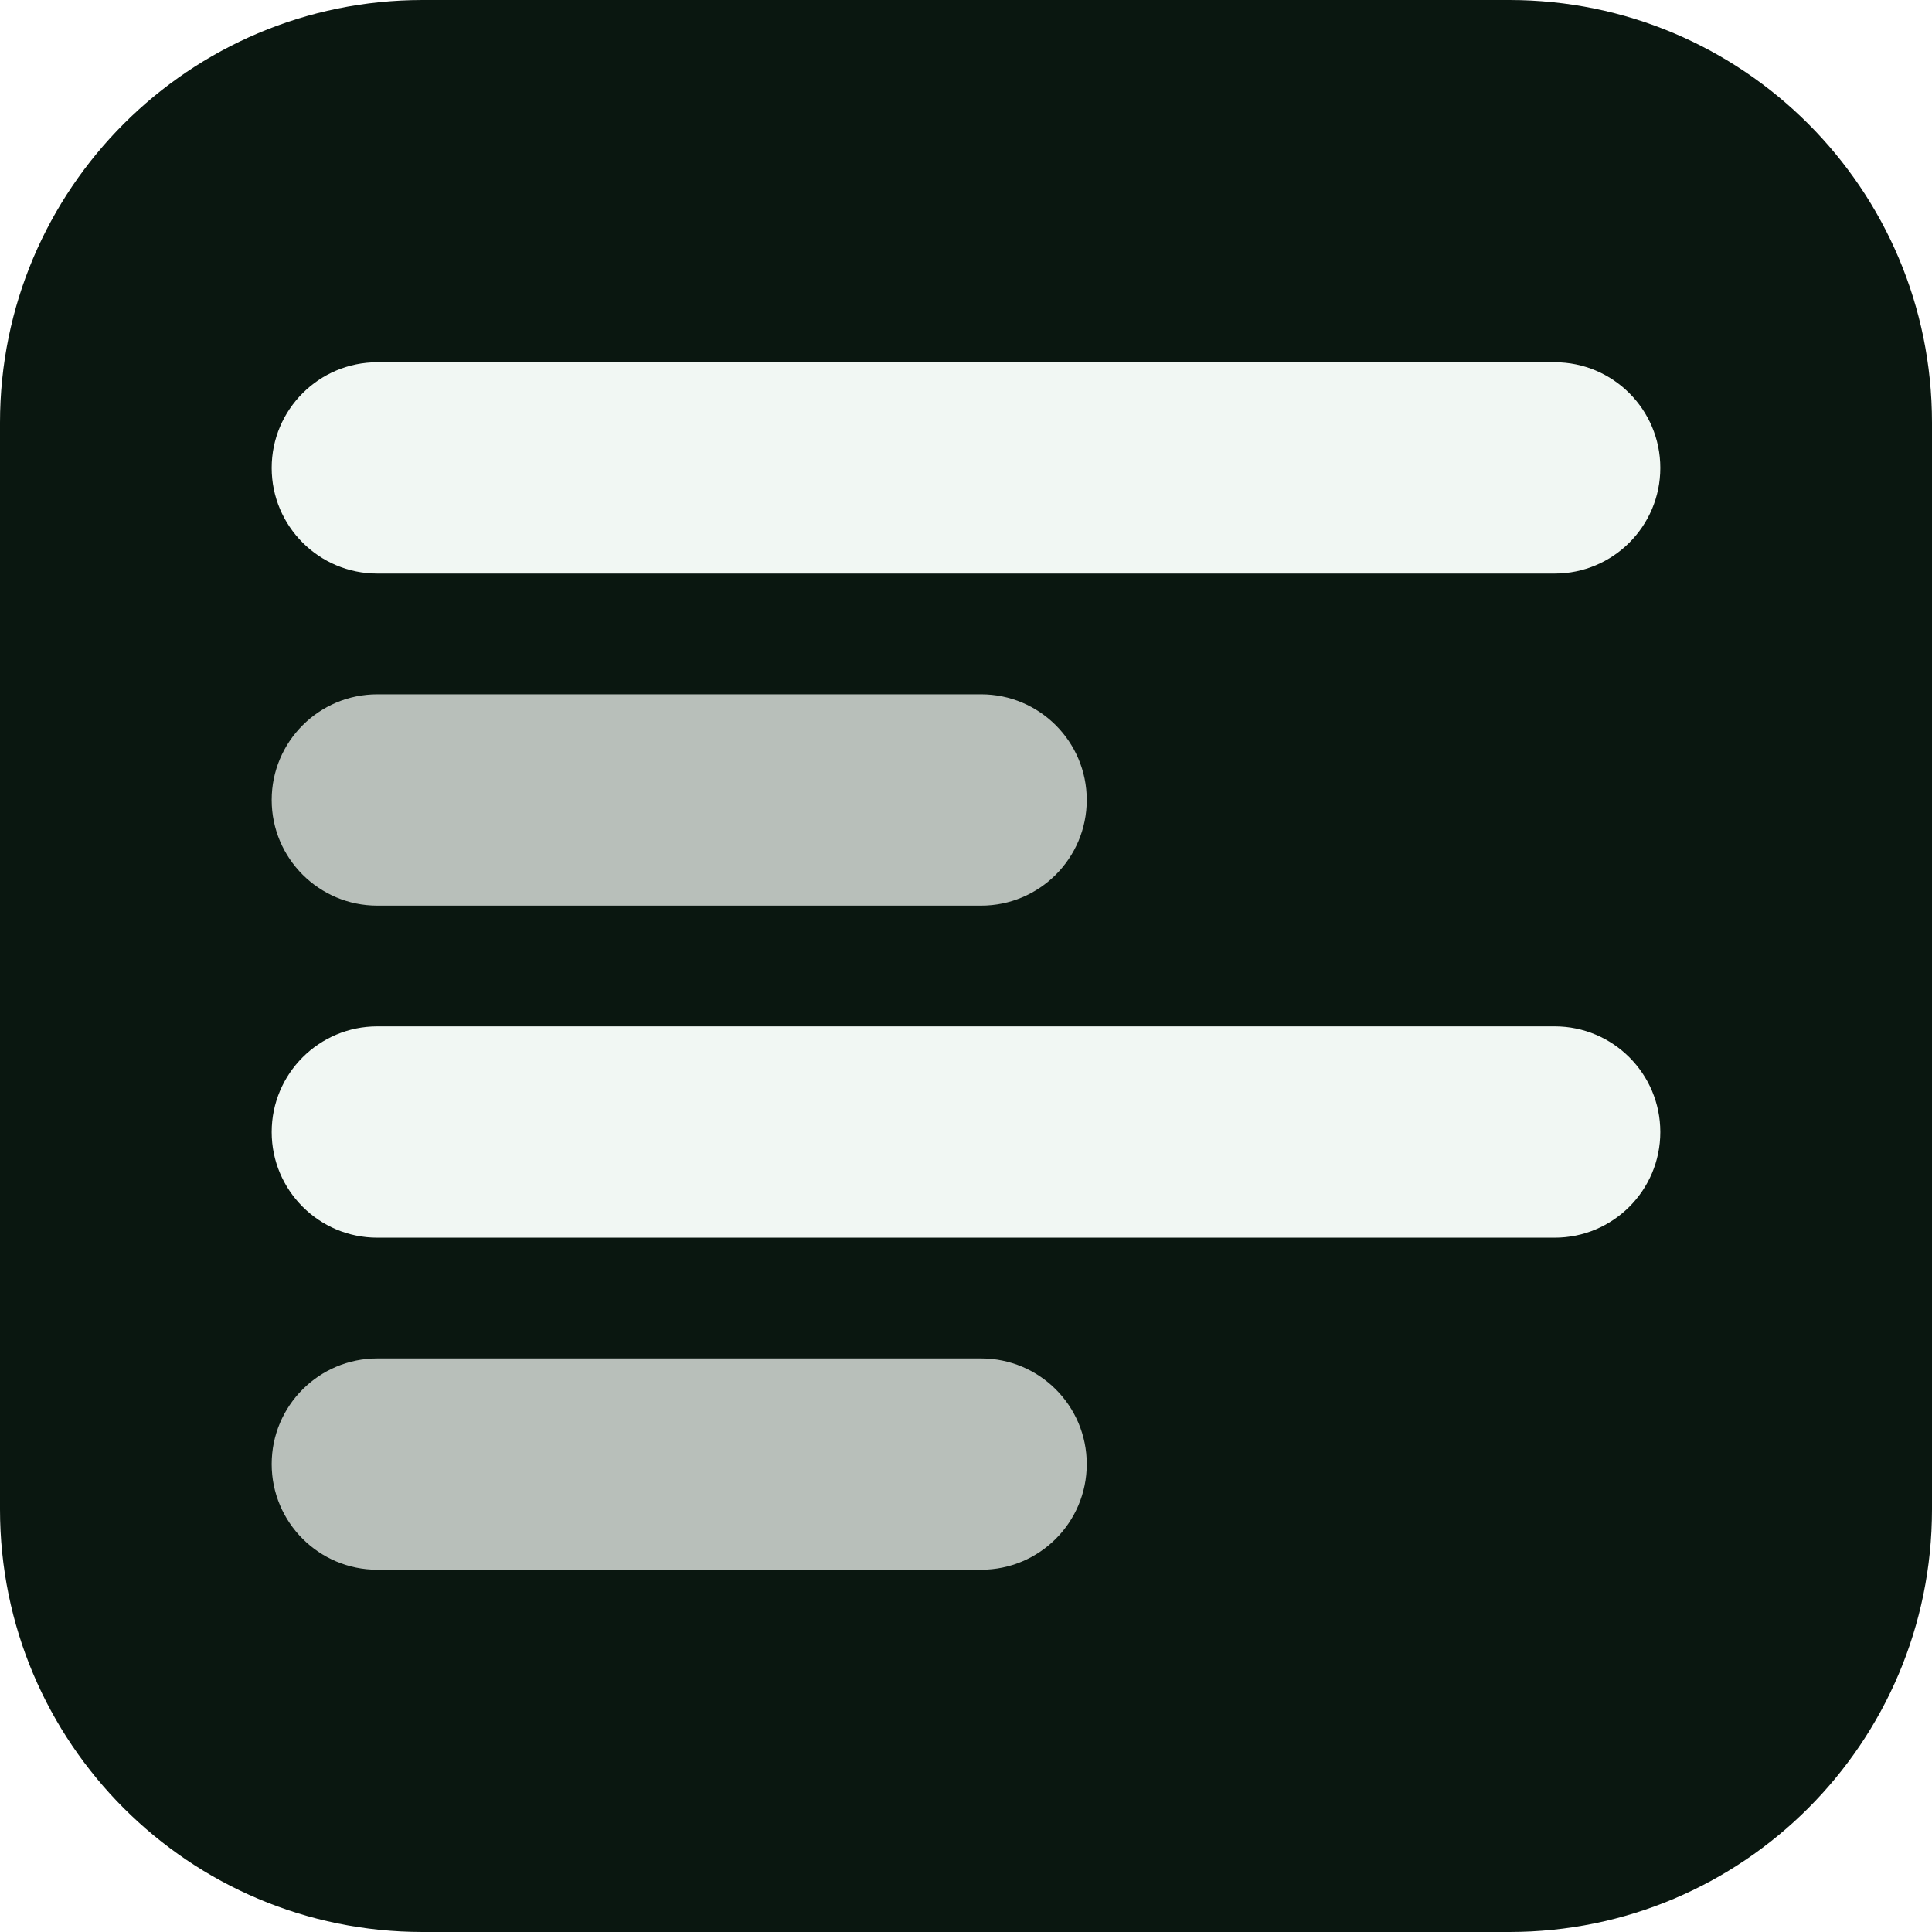
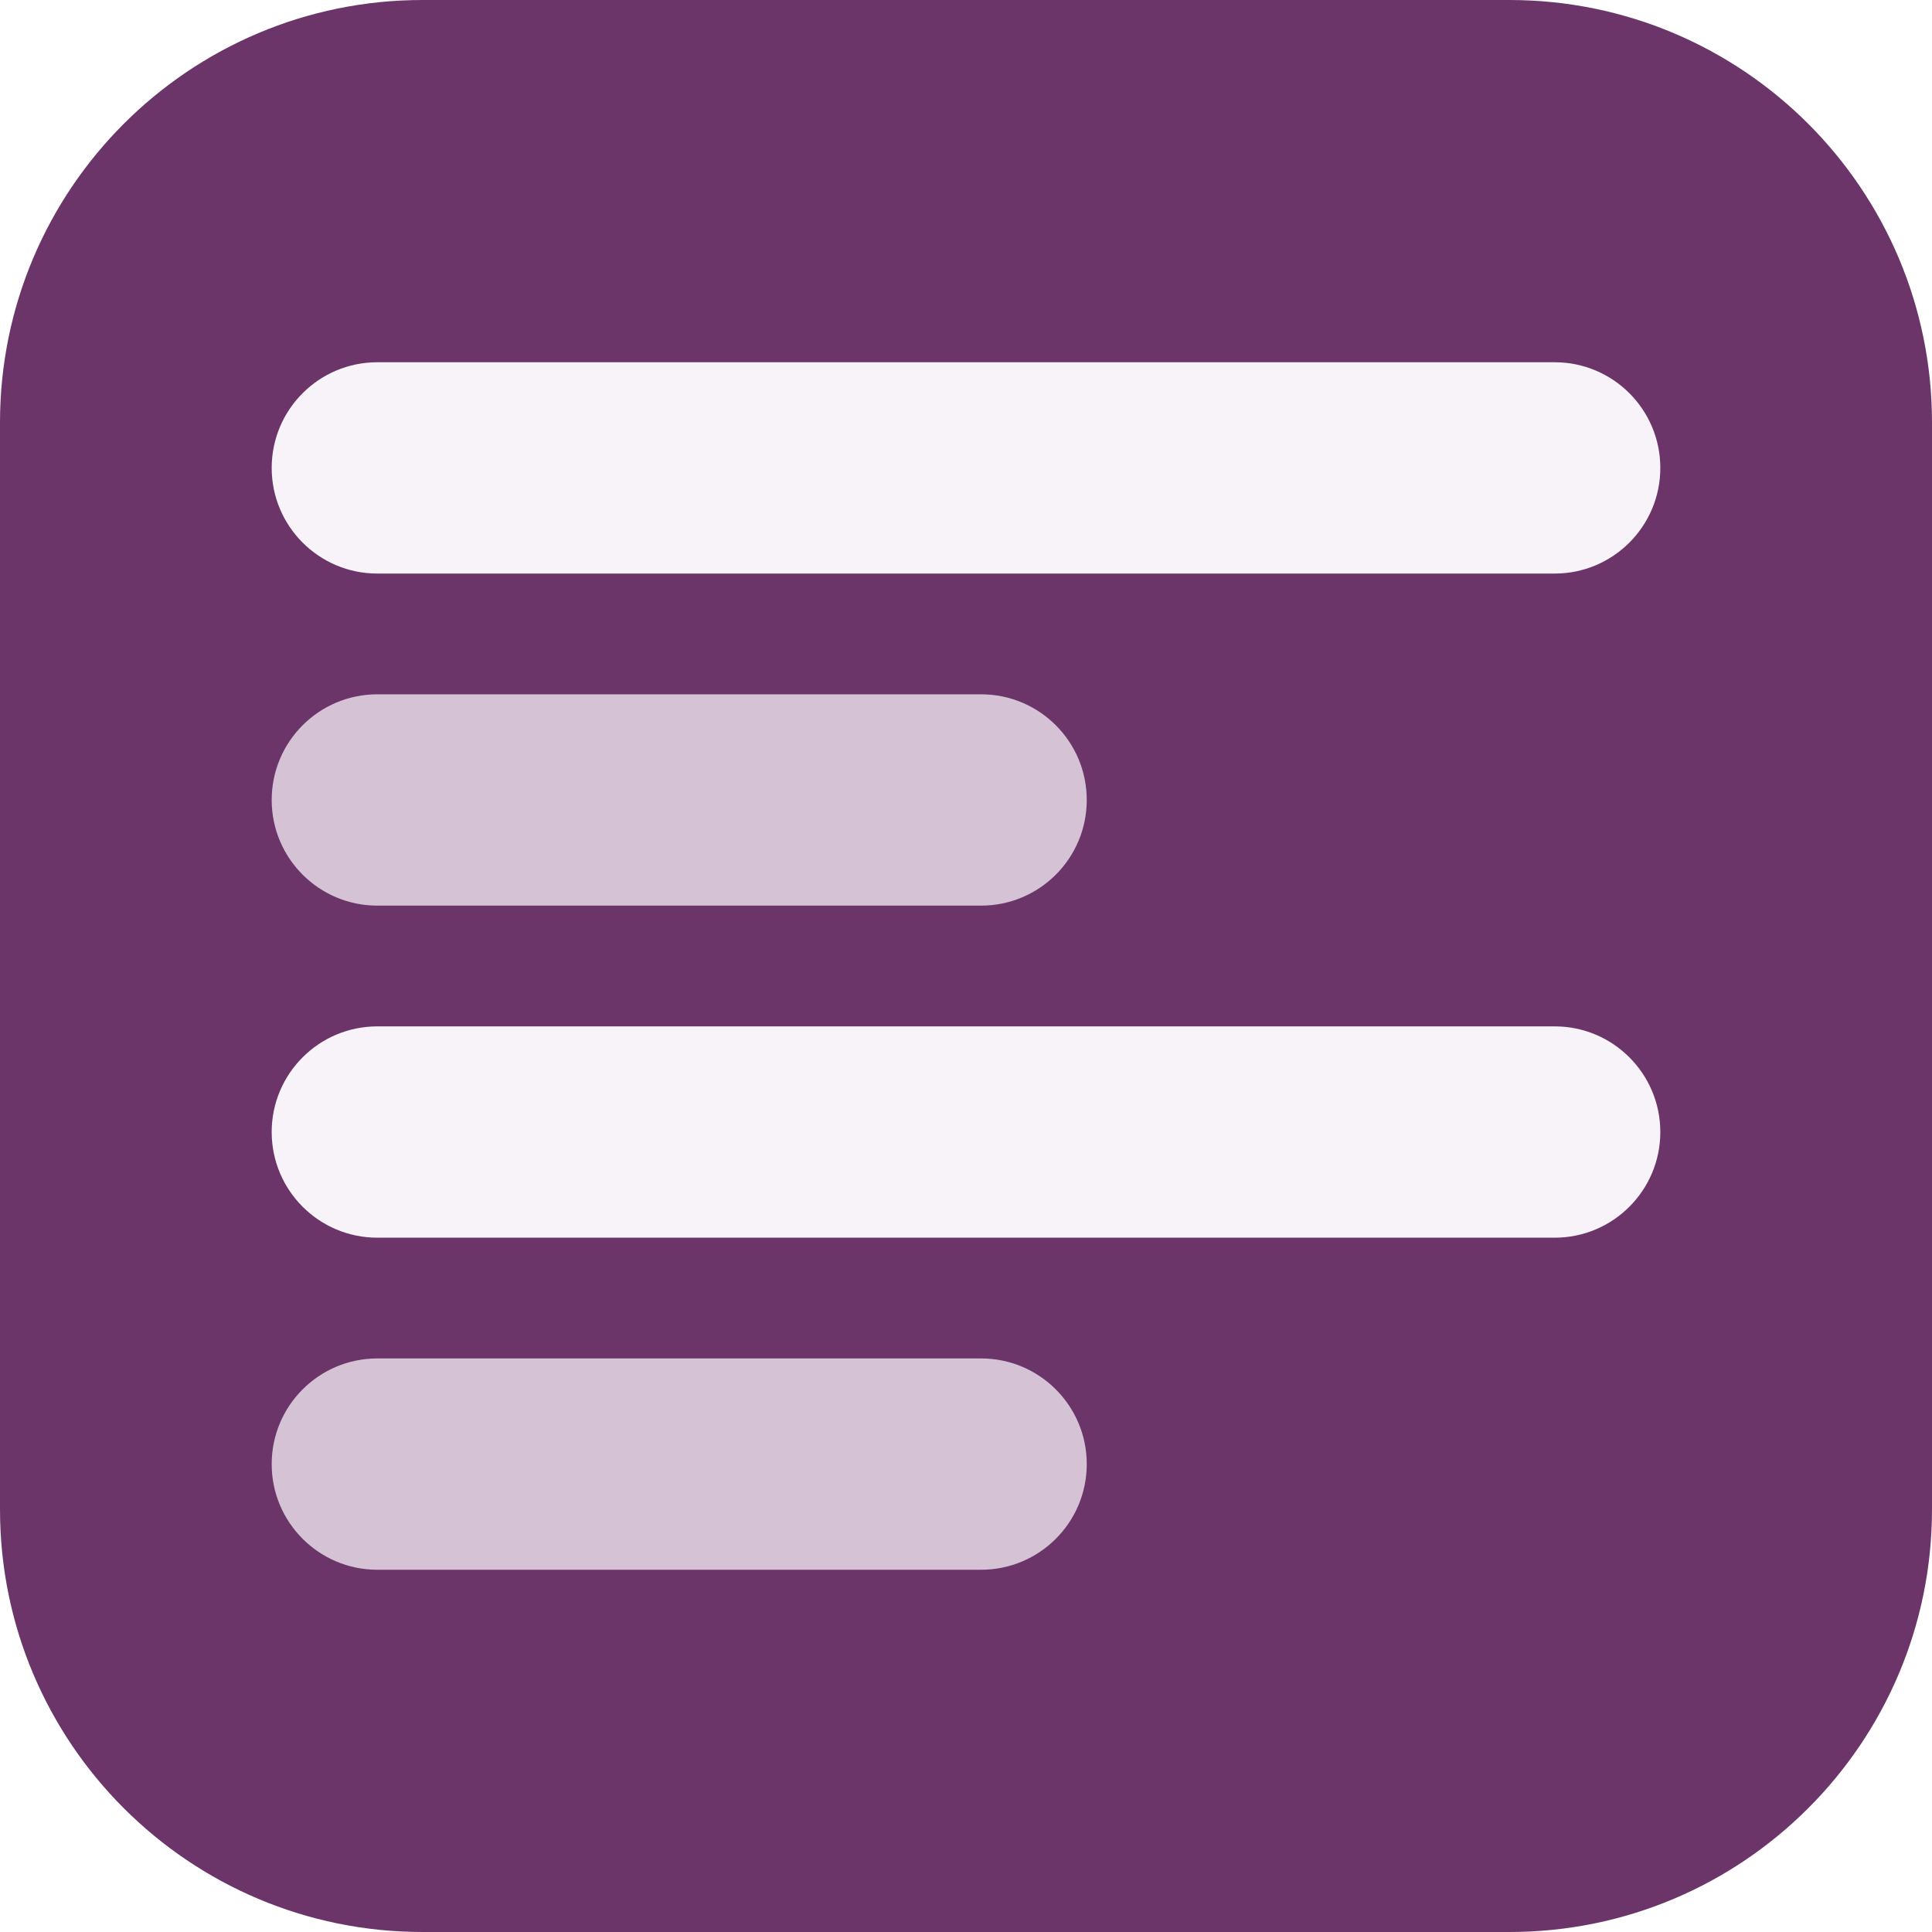
<svg xmlns="http://www.w3.org/2000/svg" viewBox="0 0 64 64">
-   <rect width="64" height="64" rx="14" fill="#0a1710" />
-   <rect x="9" y="12" width="46" height="7" rx="3.5" fill="#f1f7f3" />
-   <rect x="9" y="23" width="27" height="7" rx="3.5" fill="#f1f7f3" opacity="0.75" />
-   <rect x="9" y="34" width="46" height="7" rx="3.5" fill="#f1f7f3" />
-   <rect x="9" y="45" width="27" height="7" rx="3.5" fill="#f1f7f3" opacity="0.75" />
+   <rect width="64" height="64" rx="14" fill="#6b356a" />
+   <rect x="9" y="12" width="46" height="7" rx="3.5" fill="#f8f3f8" />
+   <rect x="9" y="23" width="27" height="7" rx="3.5" fill="#f8f3f8" opacity="0.75" />
+   <rect x="9" y="34" width="46" height="7" rx="3.5" fill="#f8f3f8" />
+   <rect x="9" y="45" width="27" height="7" rx="3.5" fill="#f8f3f8" opacity="0.75" />
</svg>
